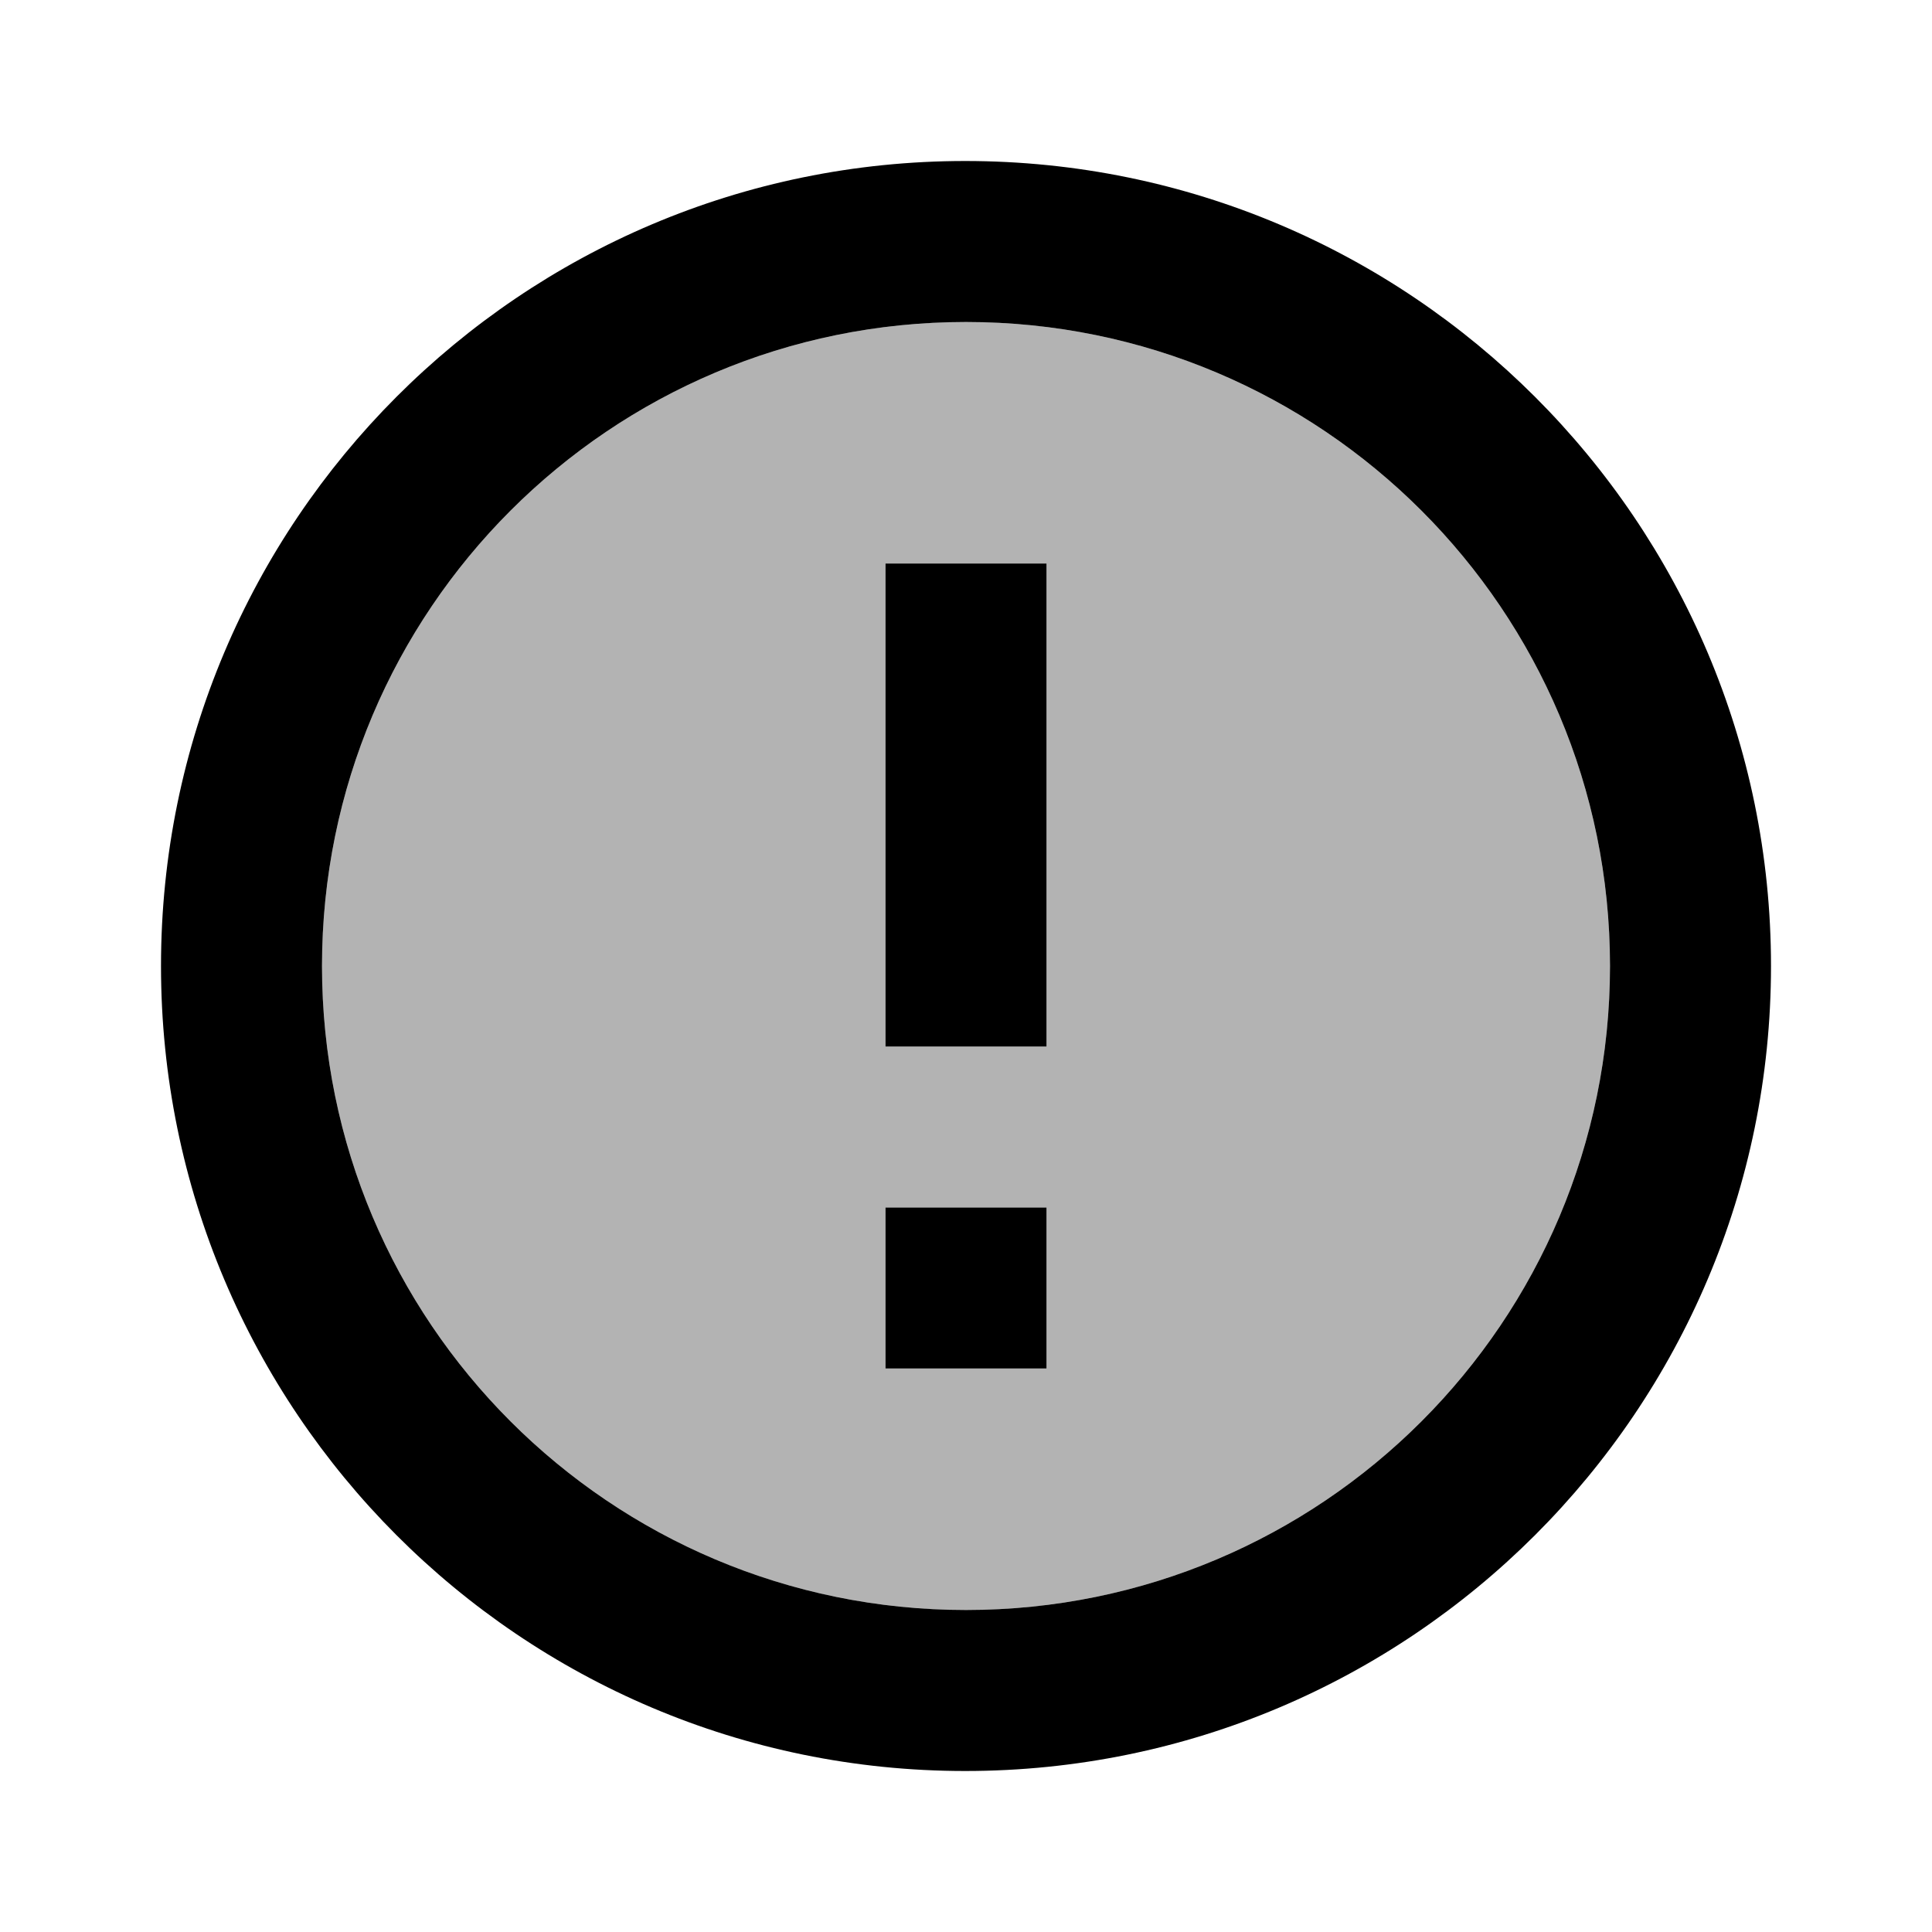
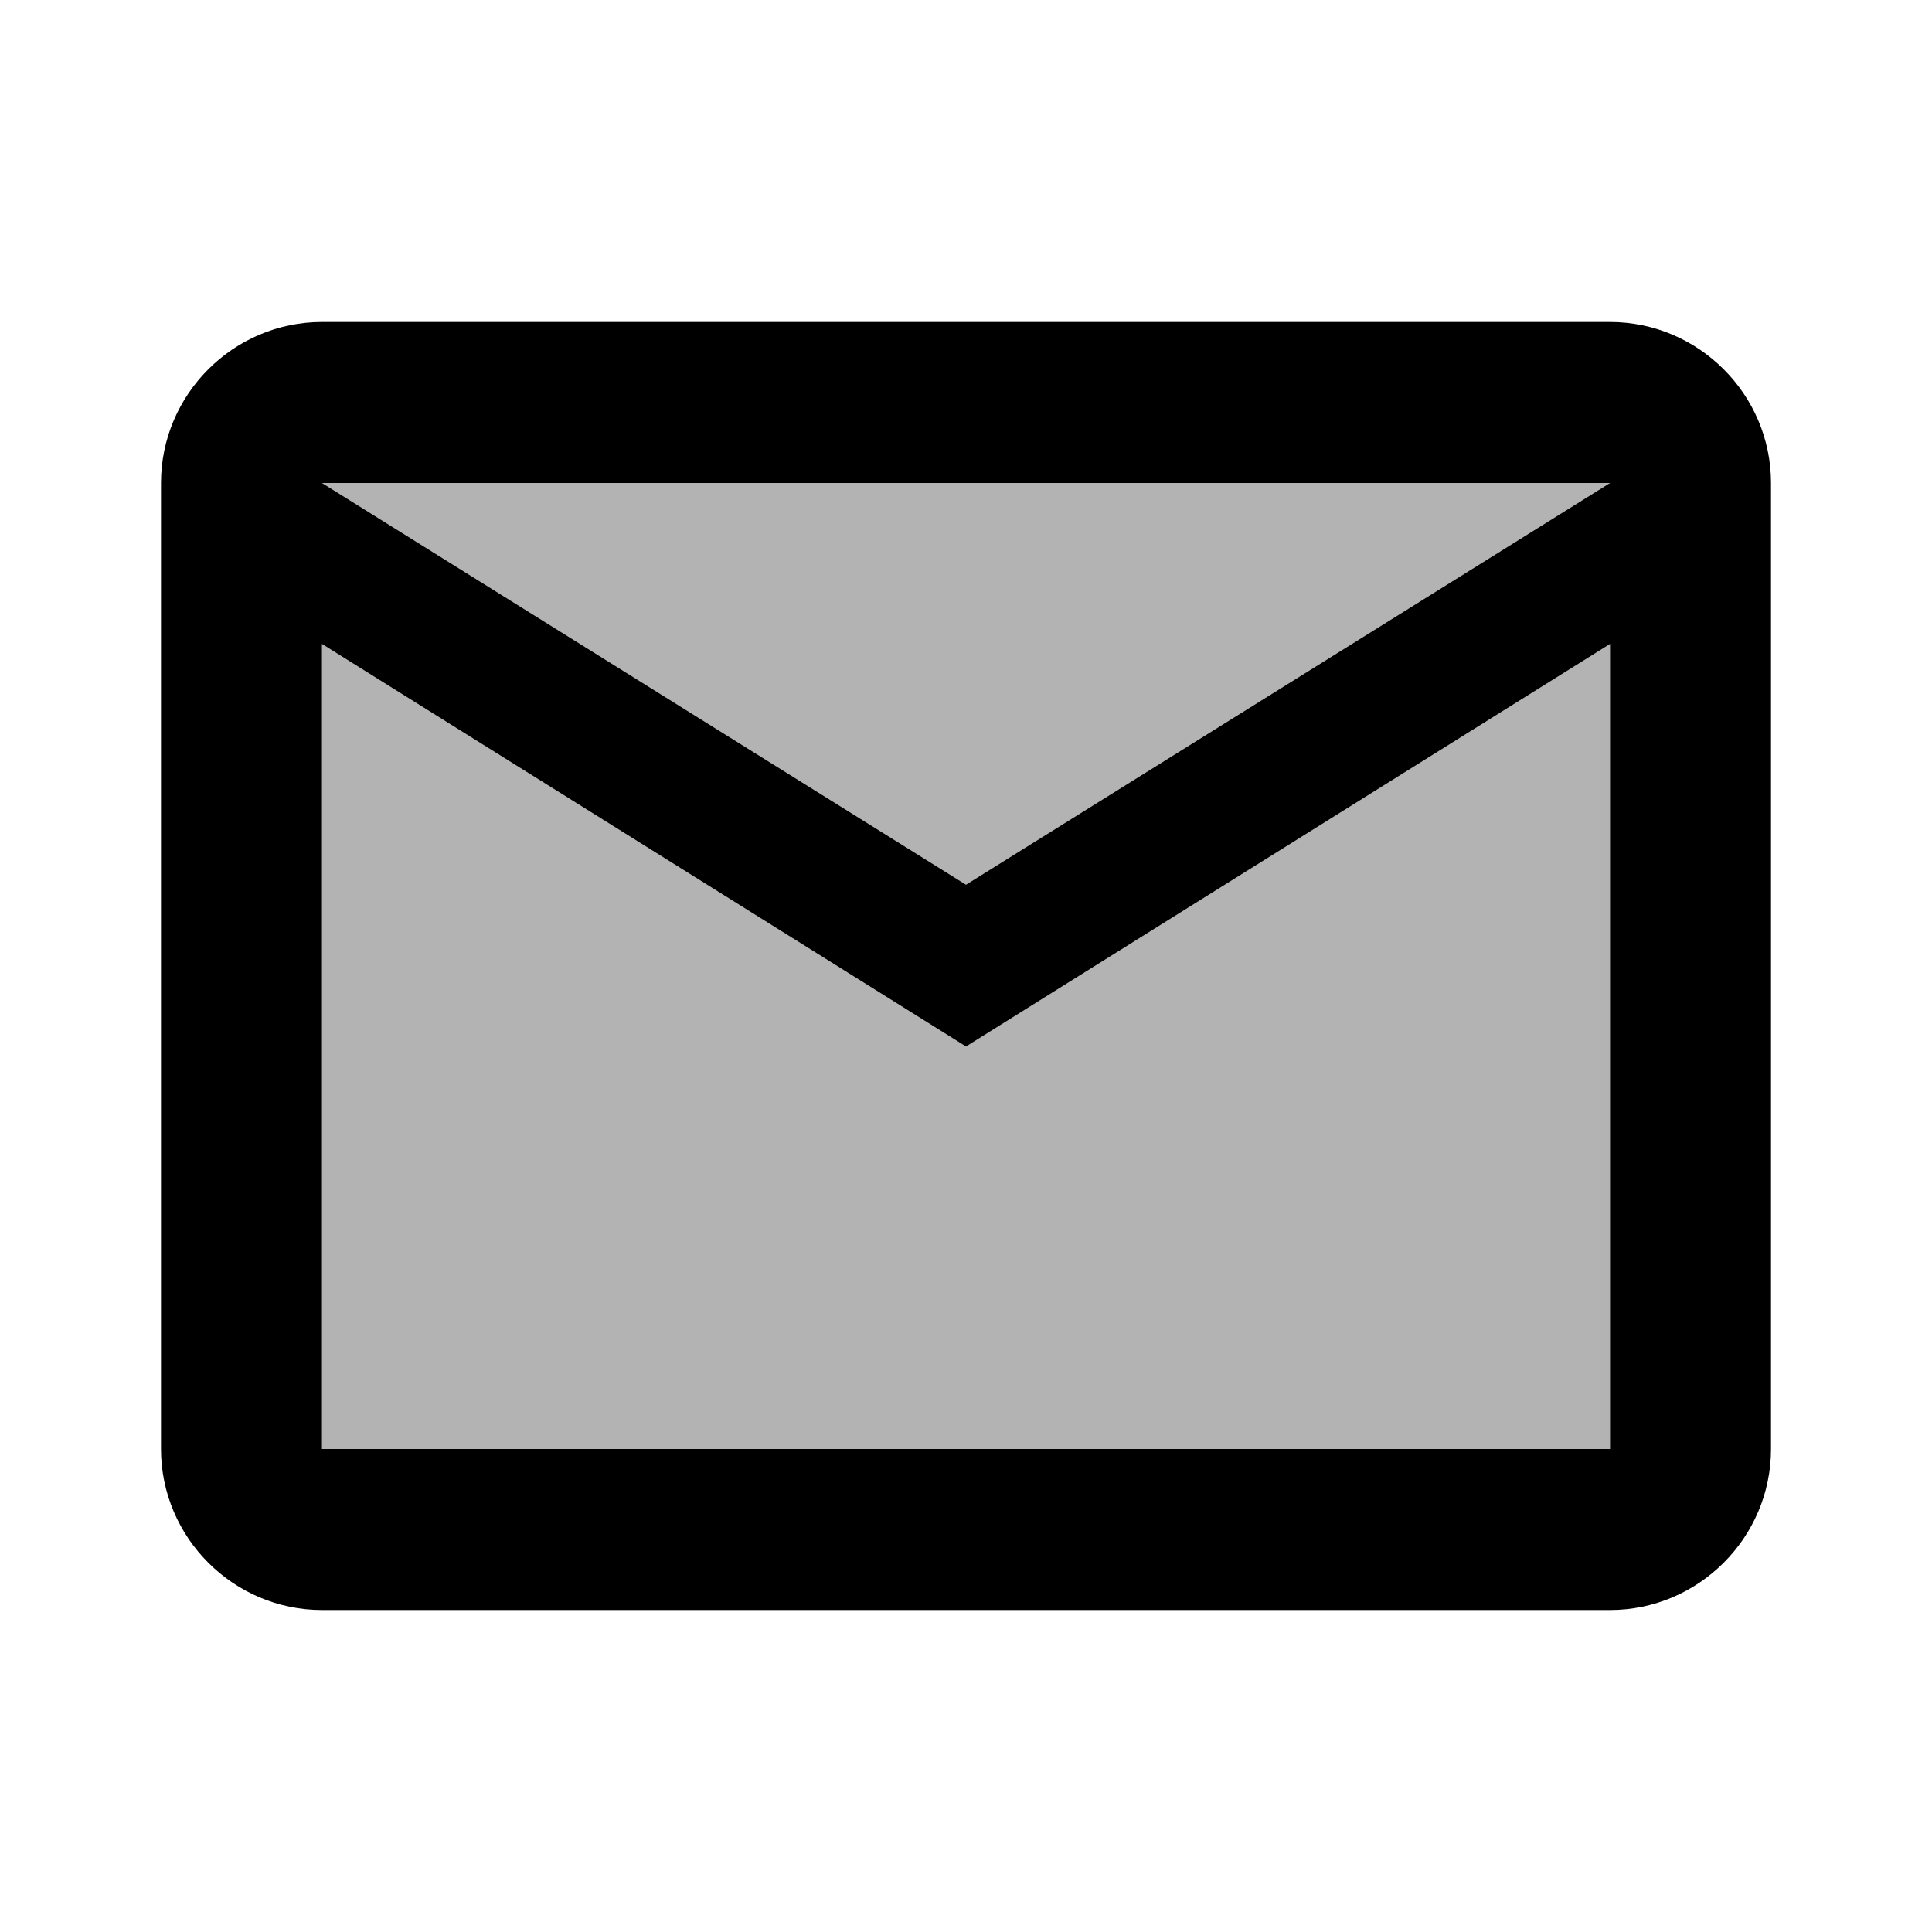
<svg xmlns="http://www.w3.org/2000/svg" width="24" height="24" viewBox="0 0 24 24">
-   <path opacity=".3" d="M12 4c-4.42 0-8 3.58-8 8s3.58 8 8 8 8-3.58 8-8-3.58-8-8-8zm1 13h-2v-2h2v2zm0-4h-2V7h2v6z" />
-   <path d="M11.99 2C6.47 2 2 6.48 2 12s4.47 10 9.99 10C17.52 22 22 17.52 22 12S17.52 2 11.99 2zM12 20c-4.42 0-8-3.58-8-8s3.58-8 8-8 8 3.58 8 8-3.58 8-8 8zm-1-5h2v2h-2zm0-8h2v6h-2z" />
+   <path fill="none" d="M0 0h24v24H0V0z" />
+   <path opacity=".3" d="M20 8l-8 5-8-5v10h16zm0-2H4l8 4.99z" />
+   <path d="M4 20h16c1.1 0 2-.9 2-2V6c0-1.1-.9-2-2-2H4c-1.1 0-2 .9-2 2v12c0 1.1.9 2 2 2zM20 6l-8 4.99L4 6h16zM4 8l8 5 8-5v10H4V8z" />
</svg>
